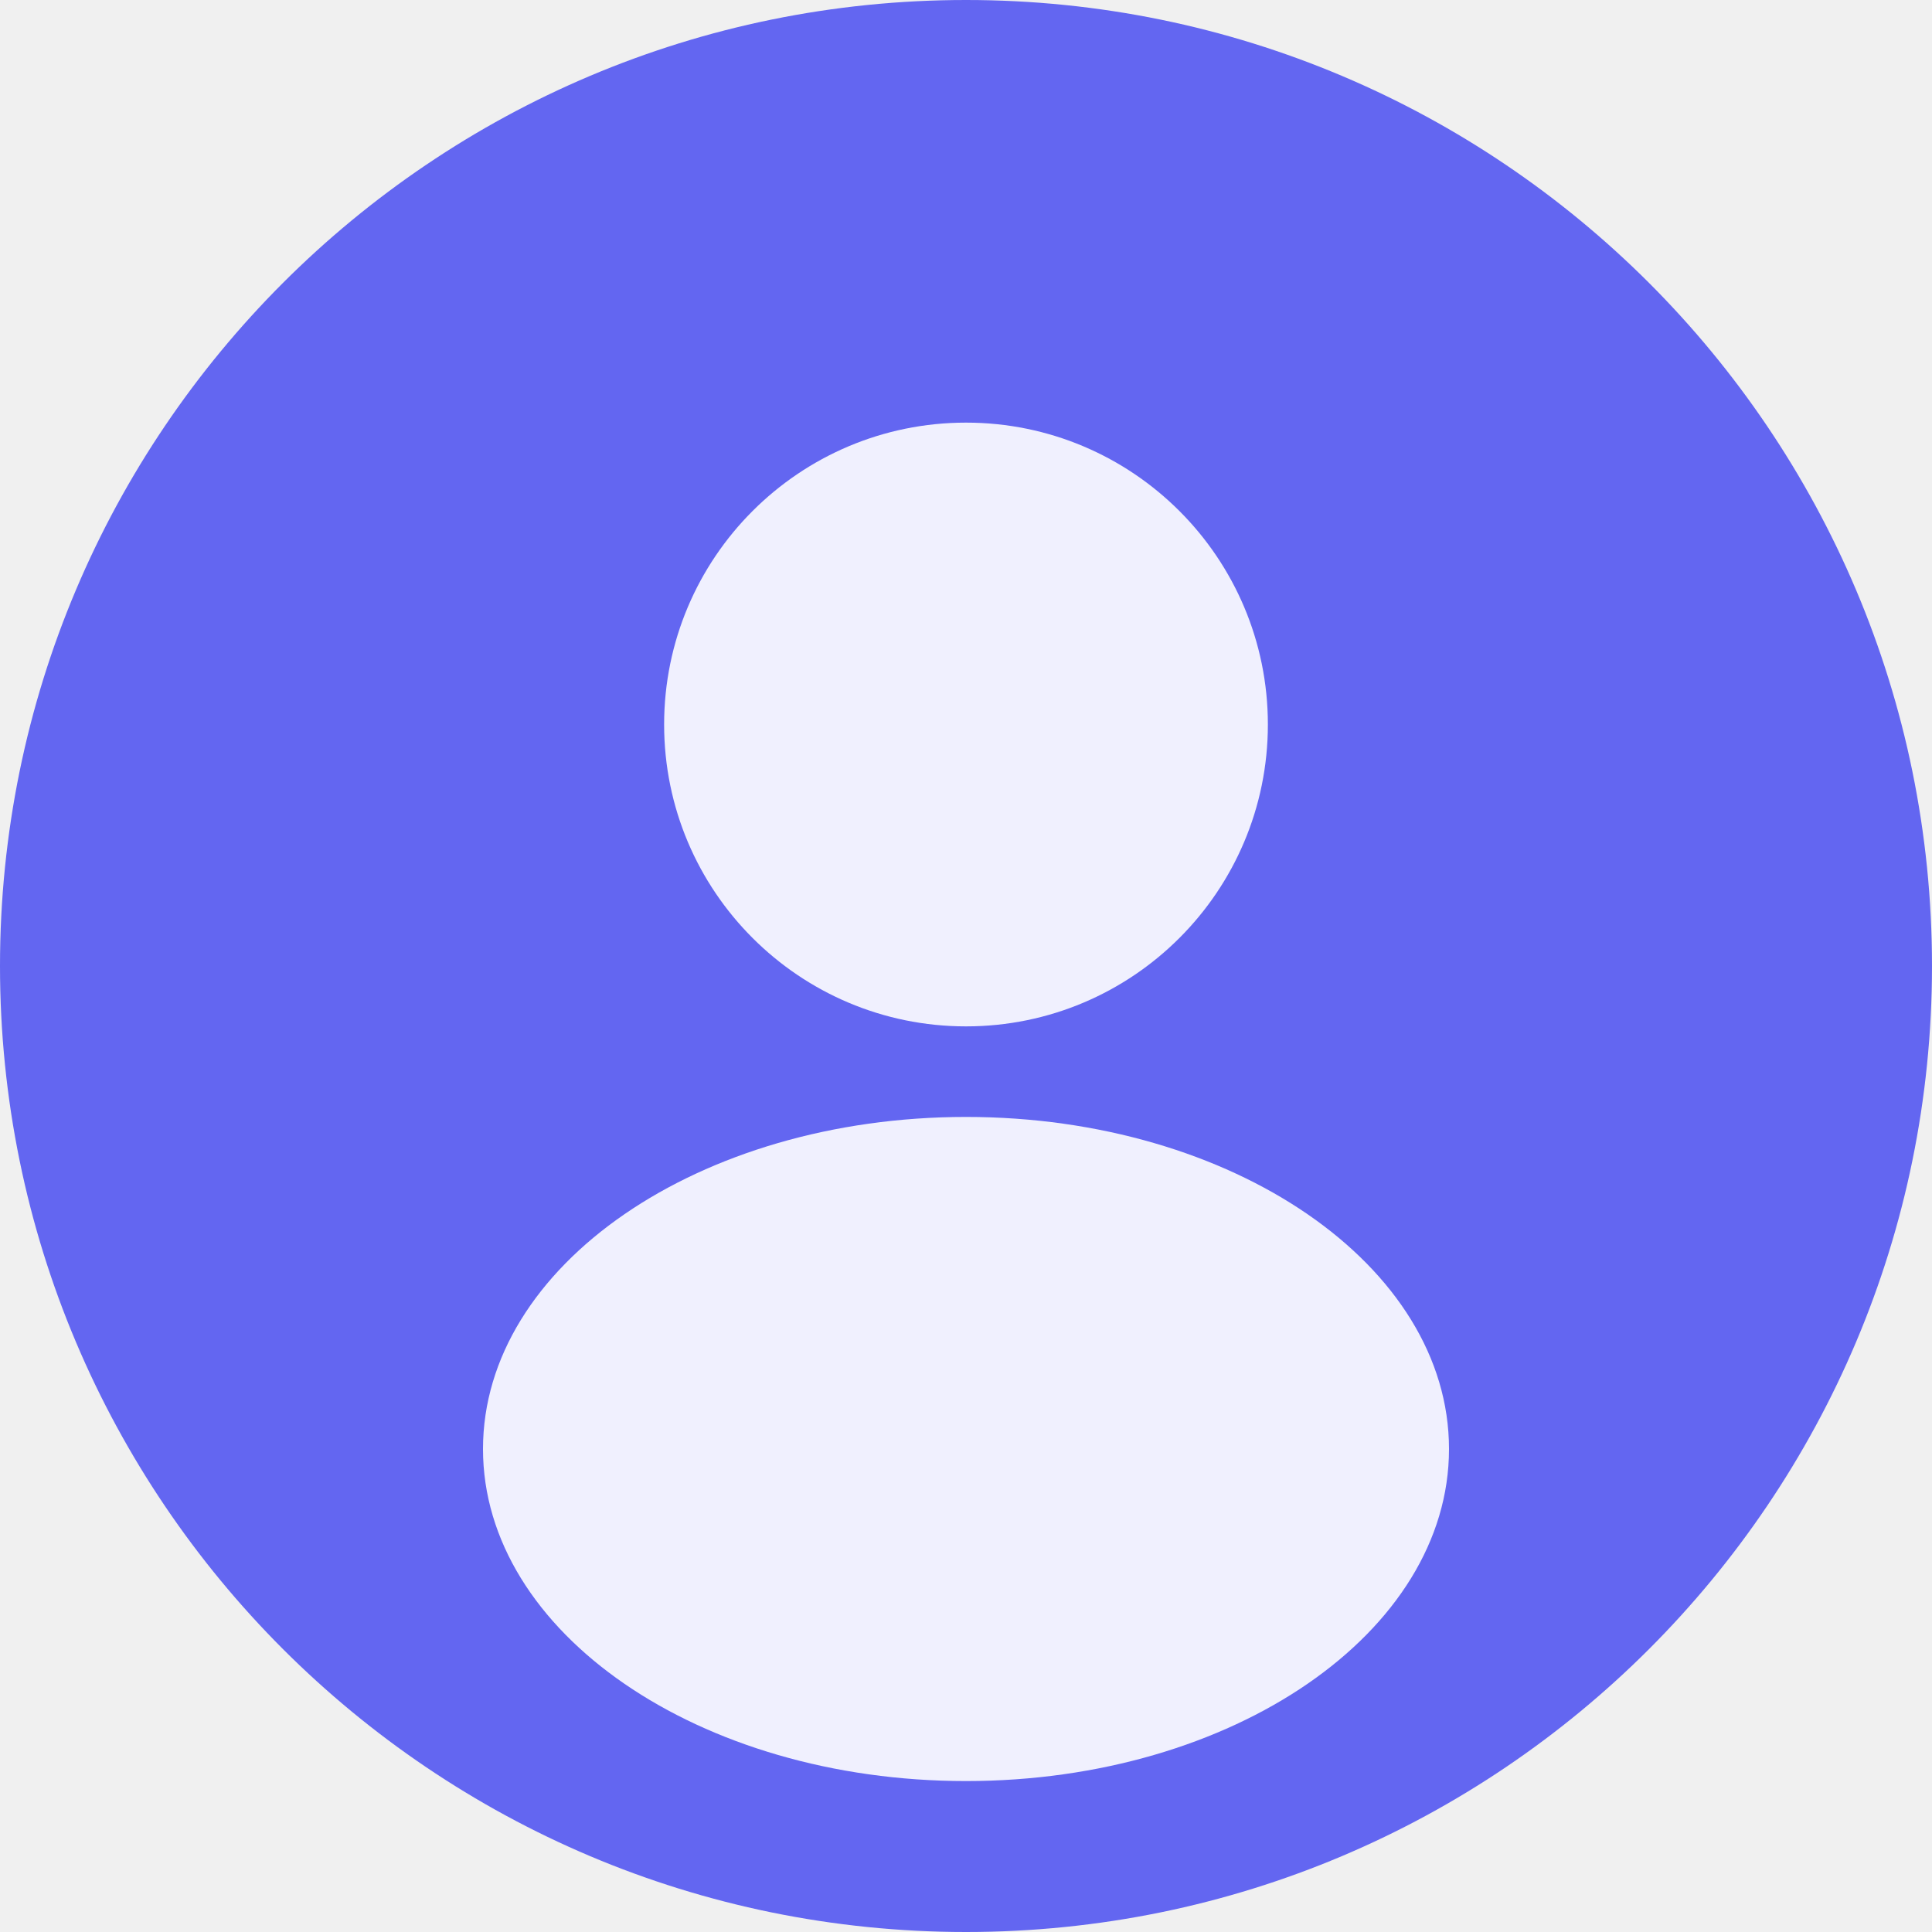
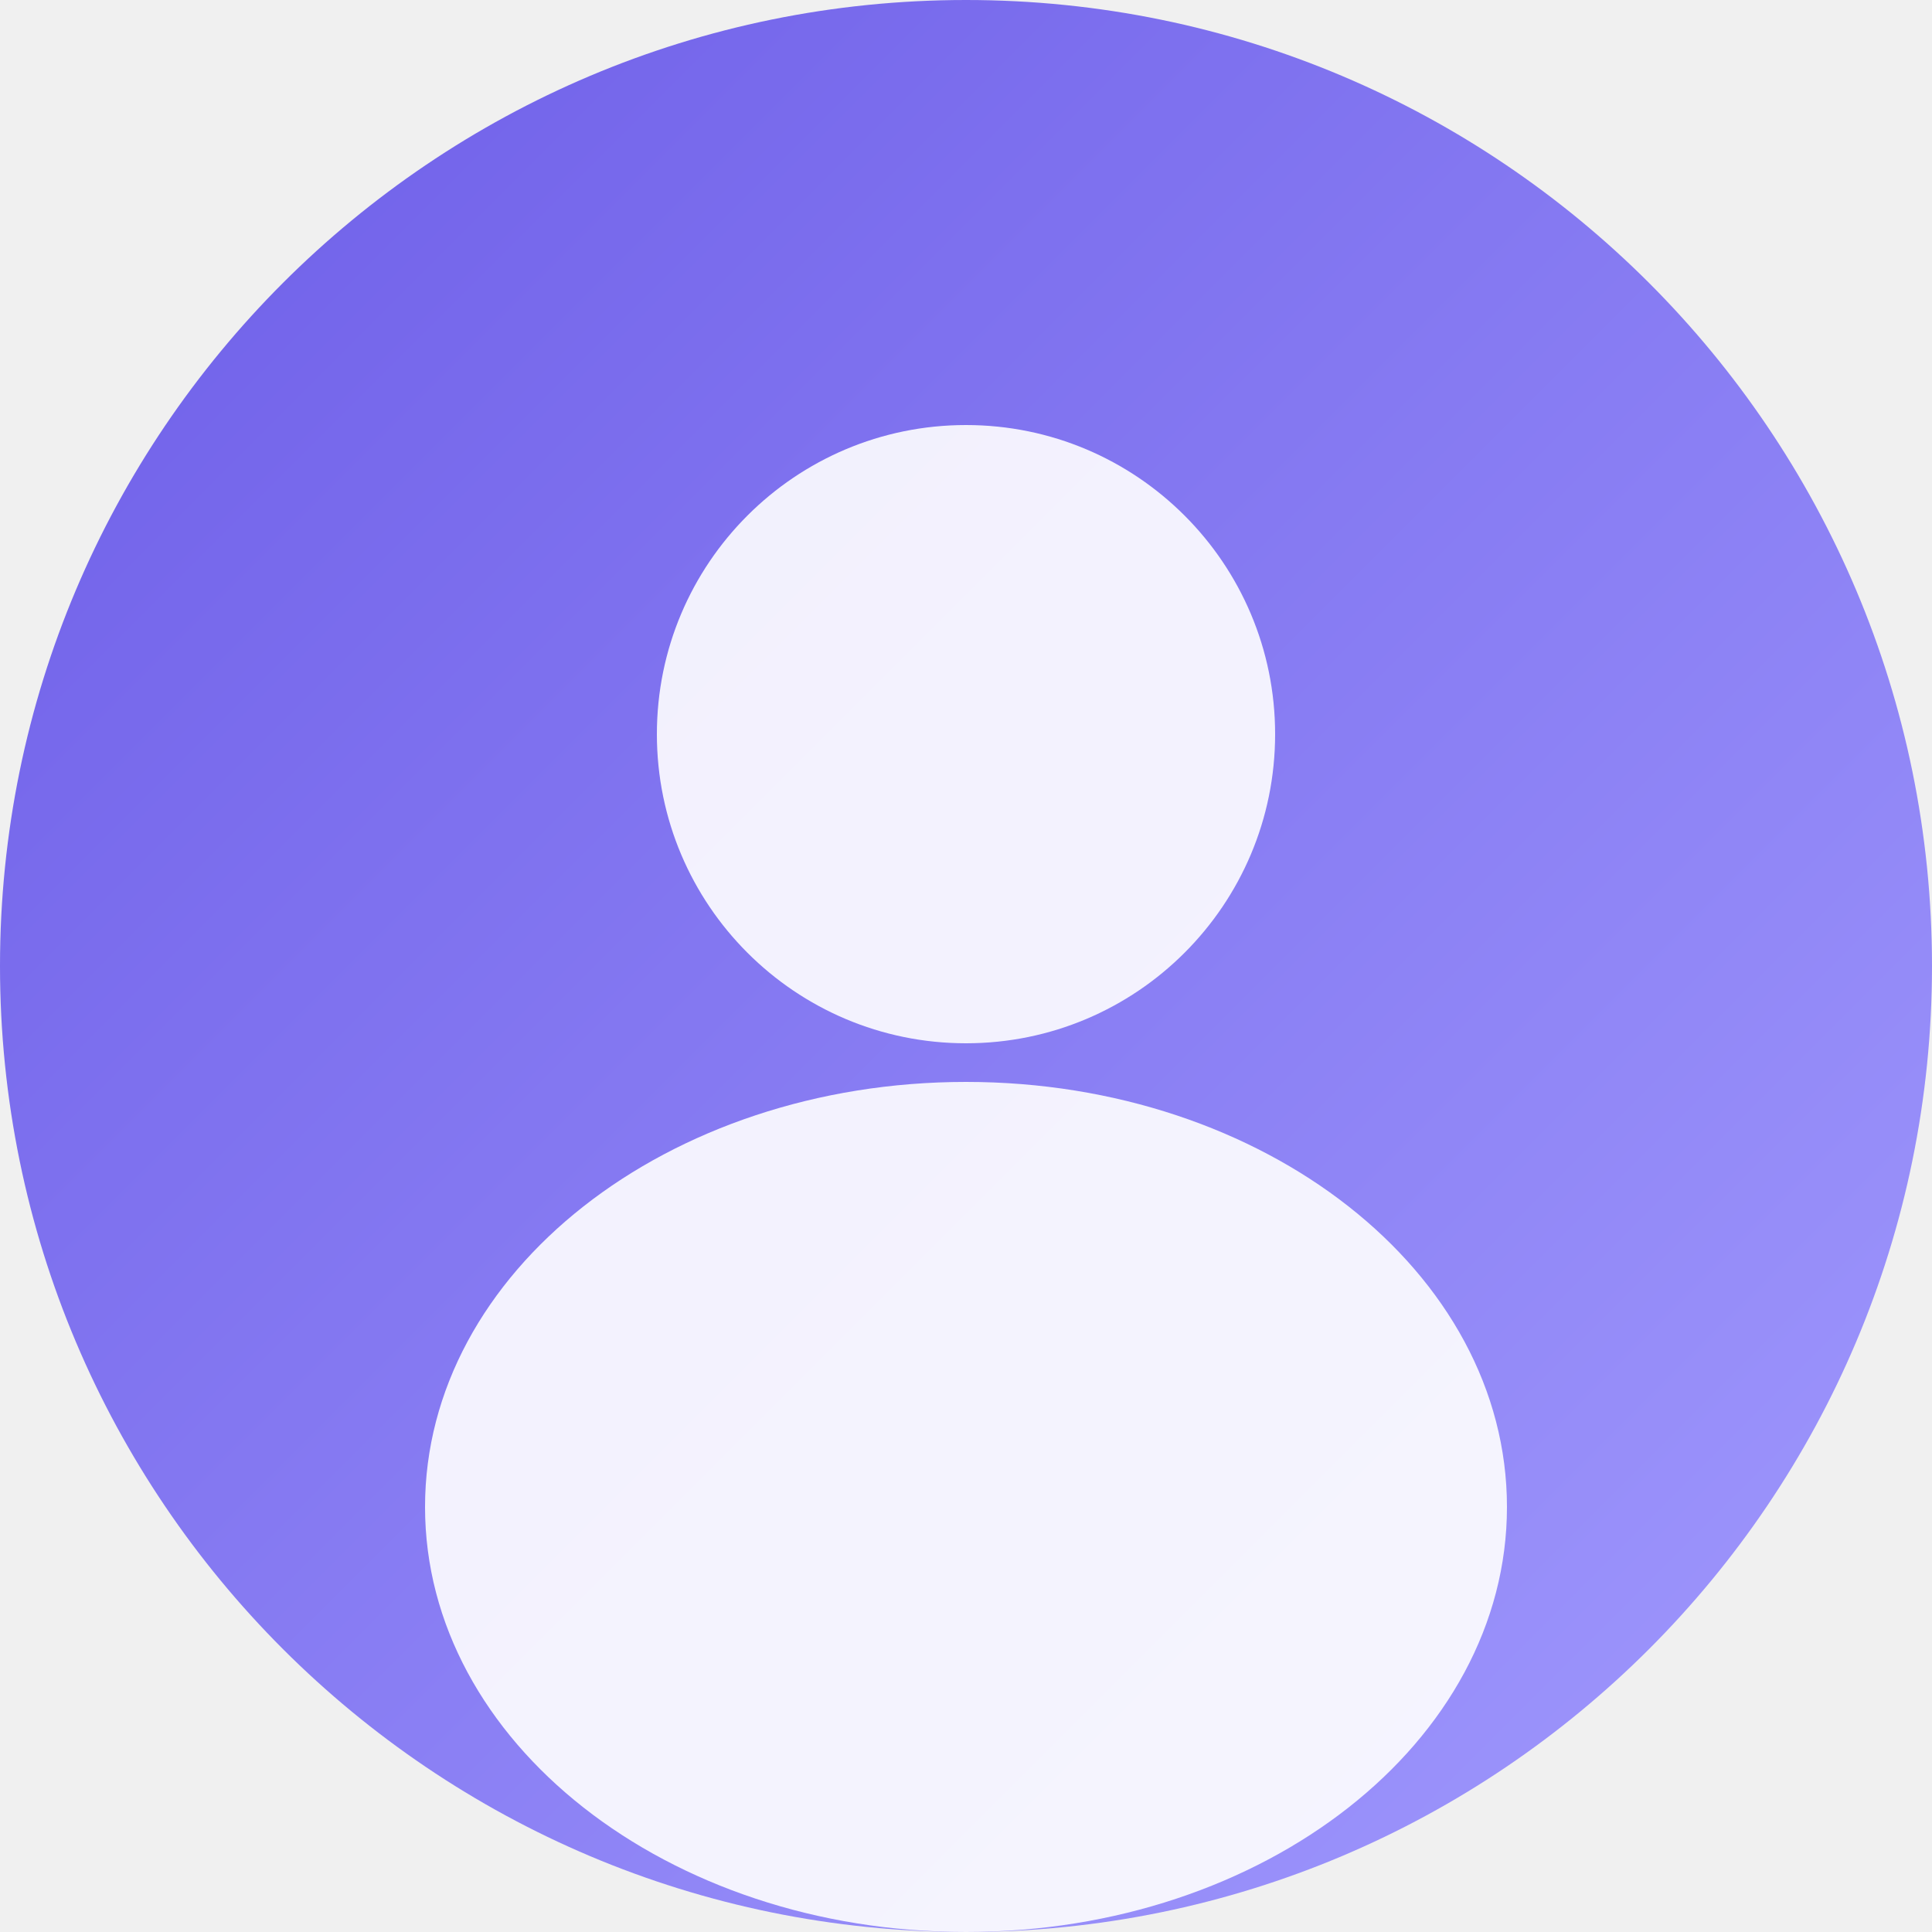
- <svg xmlns="http://www.w3.org/2000/svg" viewBox="0 0 128 128" fill="none">
-   <circle cx="64" cy="64" r="64" fill="#6366f1" />
-   <circle cx="64" cy="48" r="20" fill="#fff" opacity="0.9" />
-   <ellipse cx="64" cy="96" rx="32" ry="22" fill="#fff" opacity="0.9" />
+ <svg xmlns="http://www.w3.org/2000/svg" viewBox="0 0 100 100" width="100" height="100">
+   <defs>
+     <linearGradient id="bg" x1="0%" y1="0%" x2="100%" y2="100%">
+       <stop offset="0%" style="stop-color:#6c5ce7" />
+       <stop offset="100%" style="stop-color:#a29bfe" />
+     </linearGradient>
+   </defs>
+   <circle cx="50" cy="50" r="50" fill="url(#bg)" />
+   <circle cx="50" cy="38" r="16" fill="rgba(255,255,255,0.9)" />
+   <ellipse cx="50" cy="78" rx="28" ry="22" fill="rgba(255,255,255,0.9)" />
</svg>
